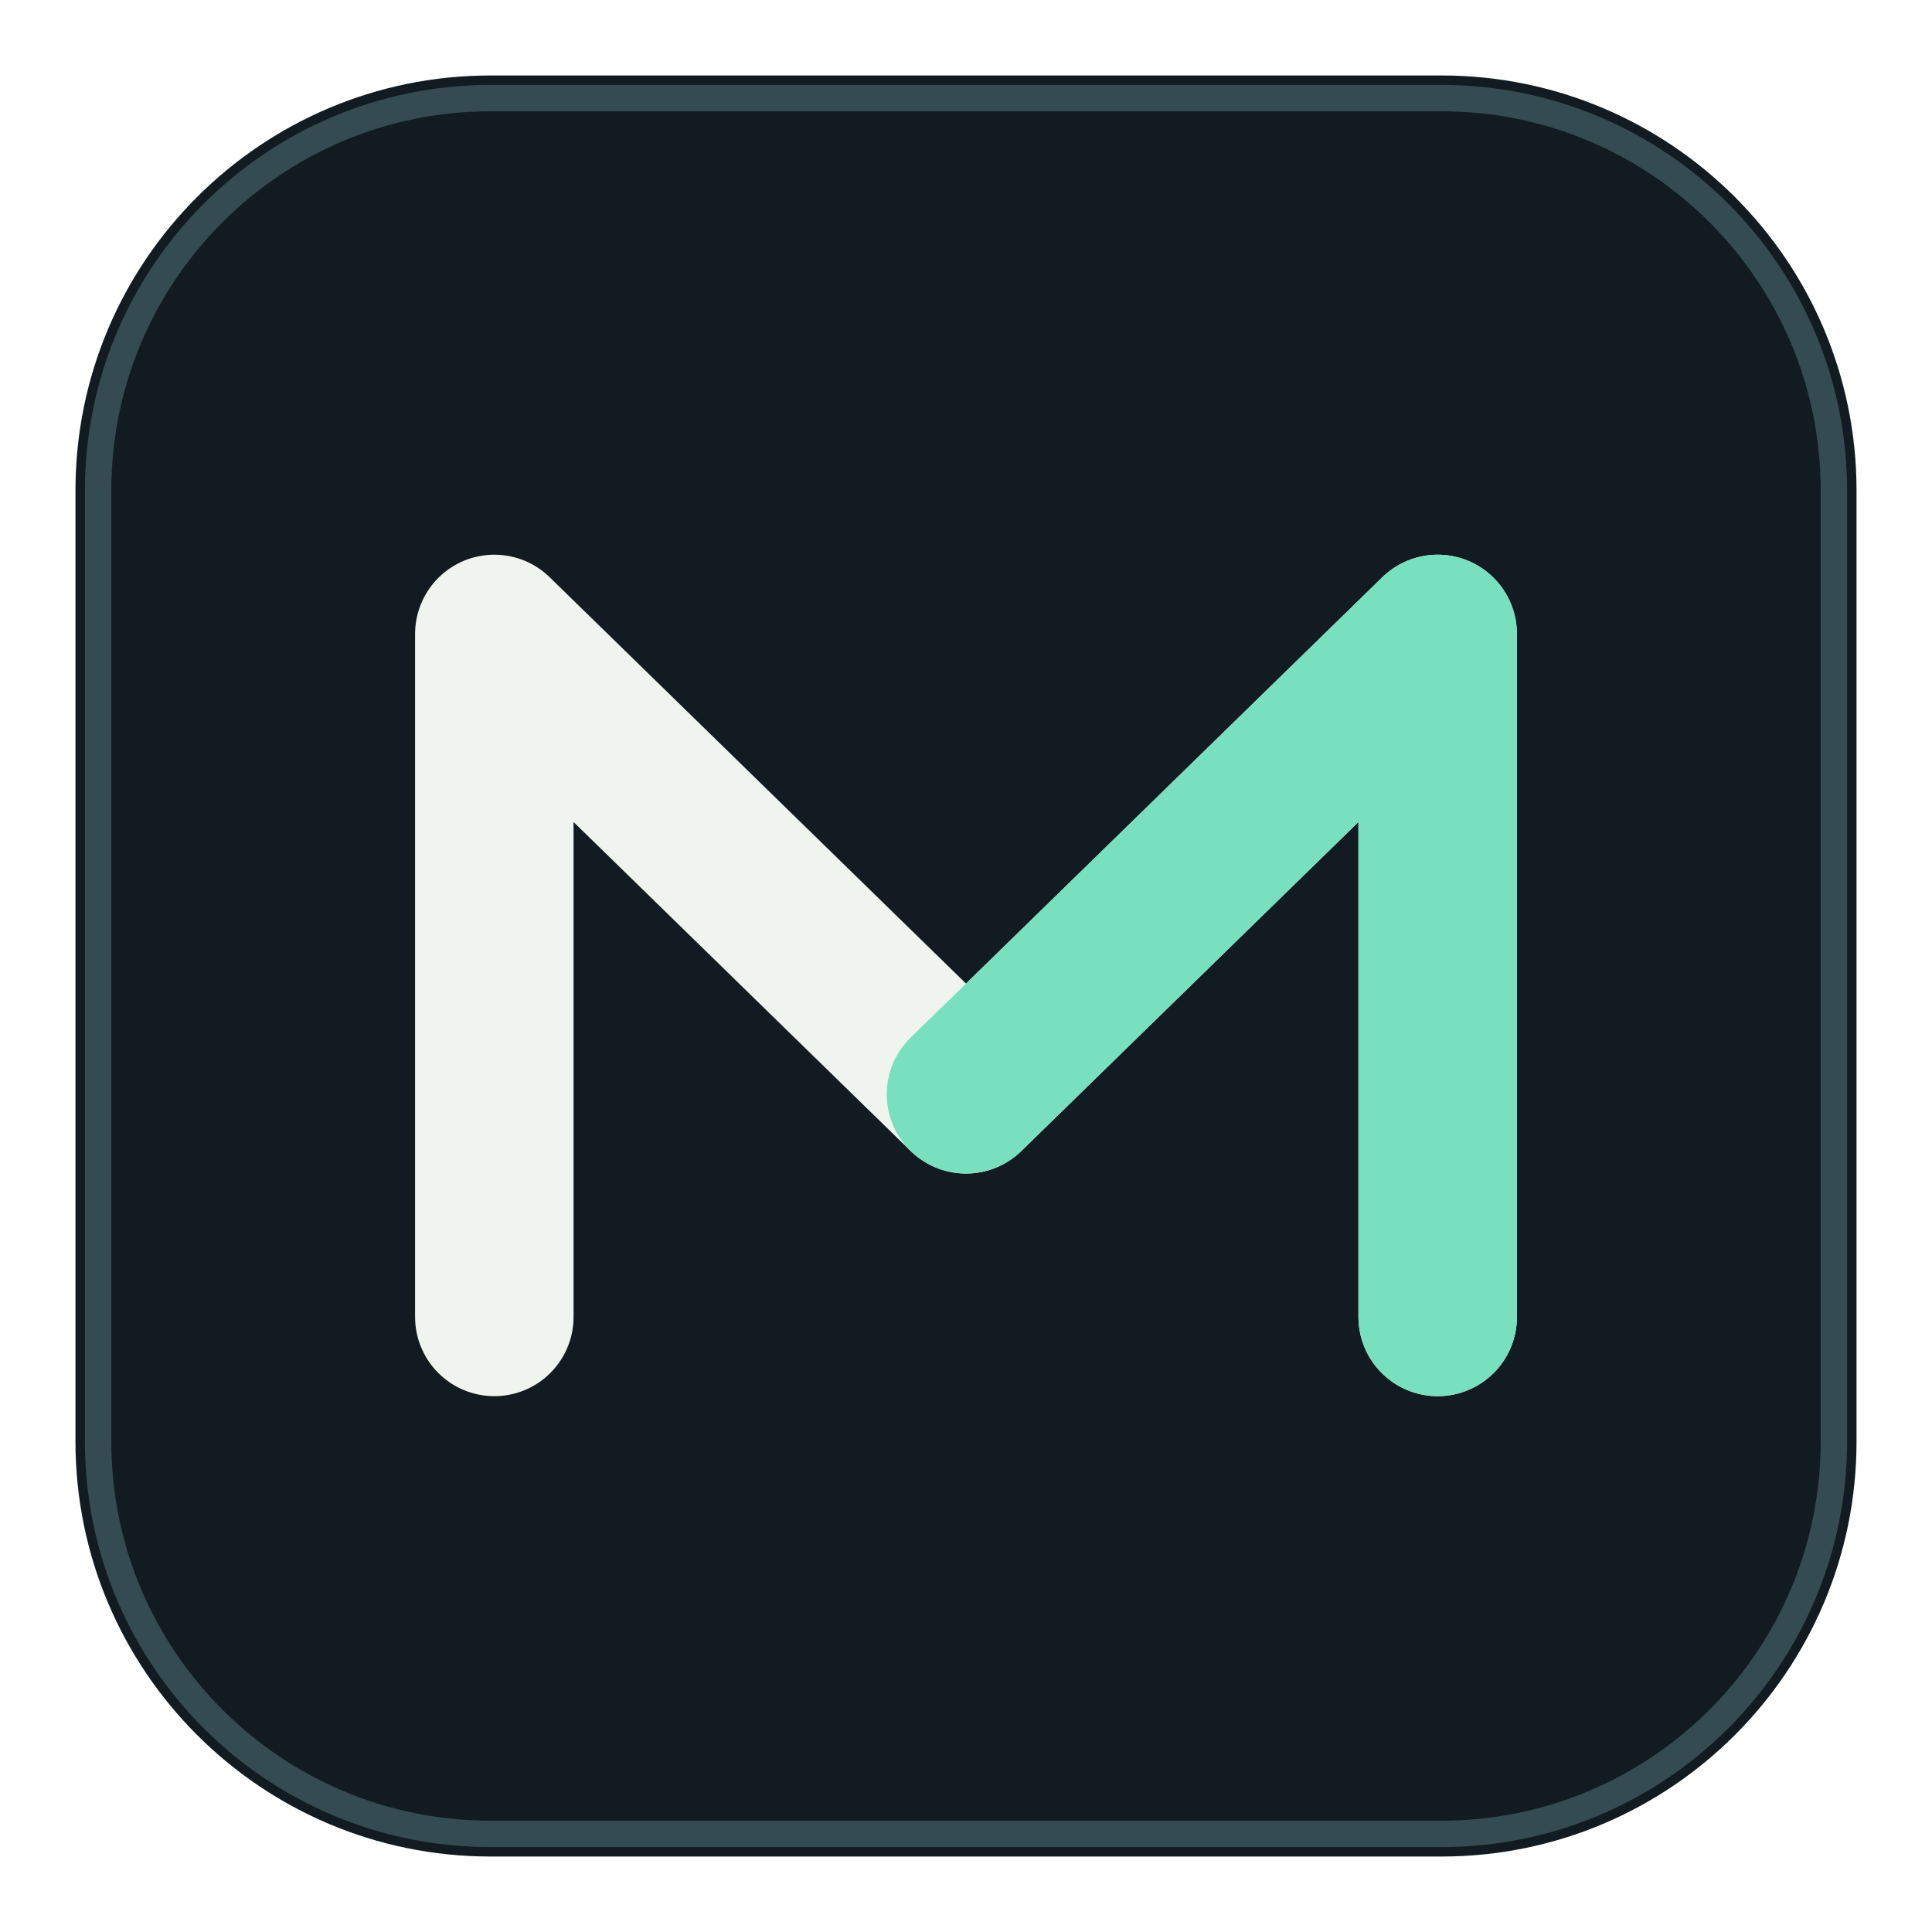
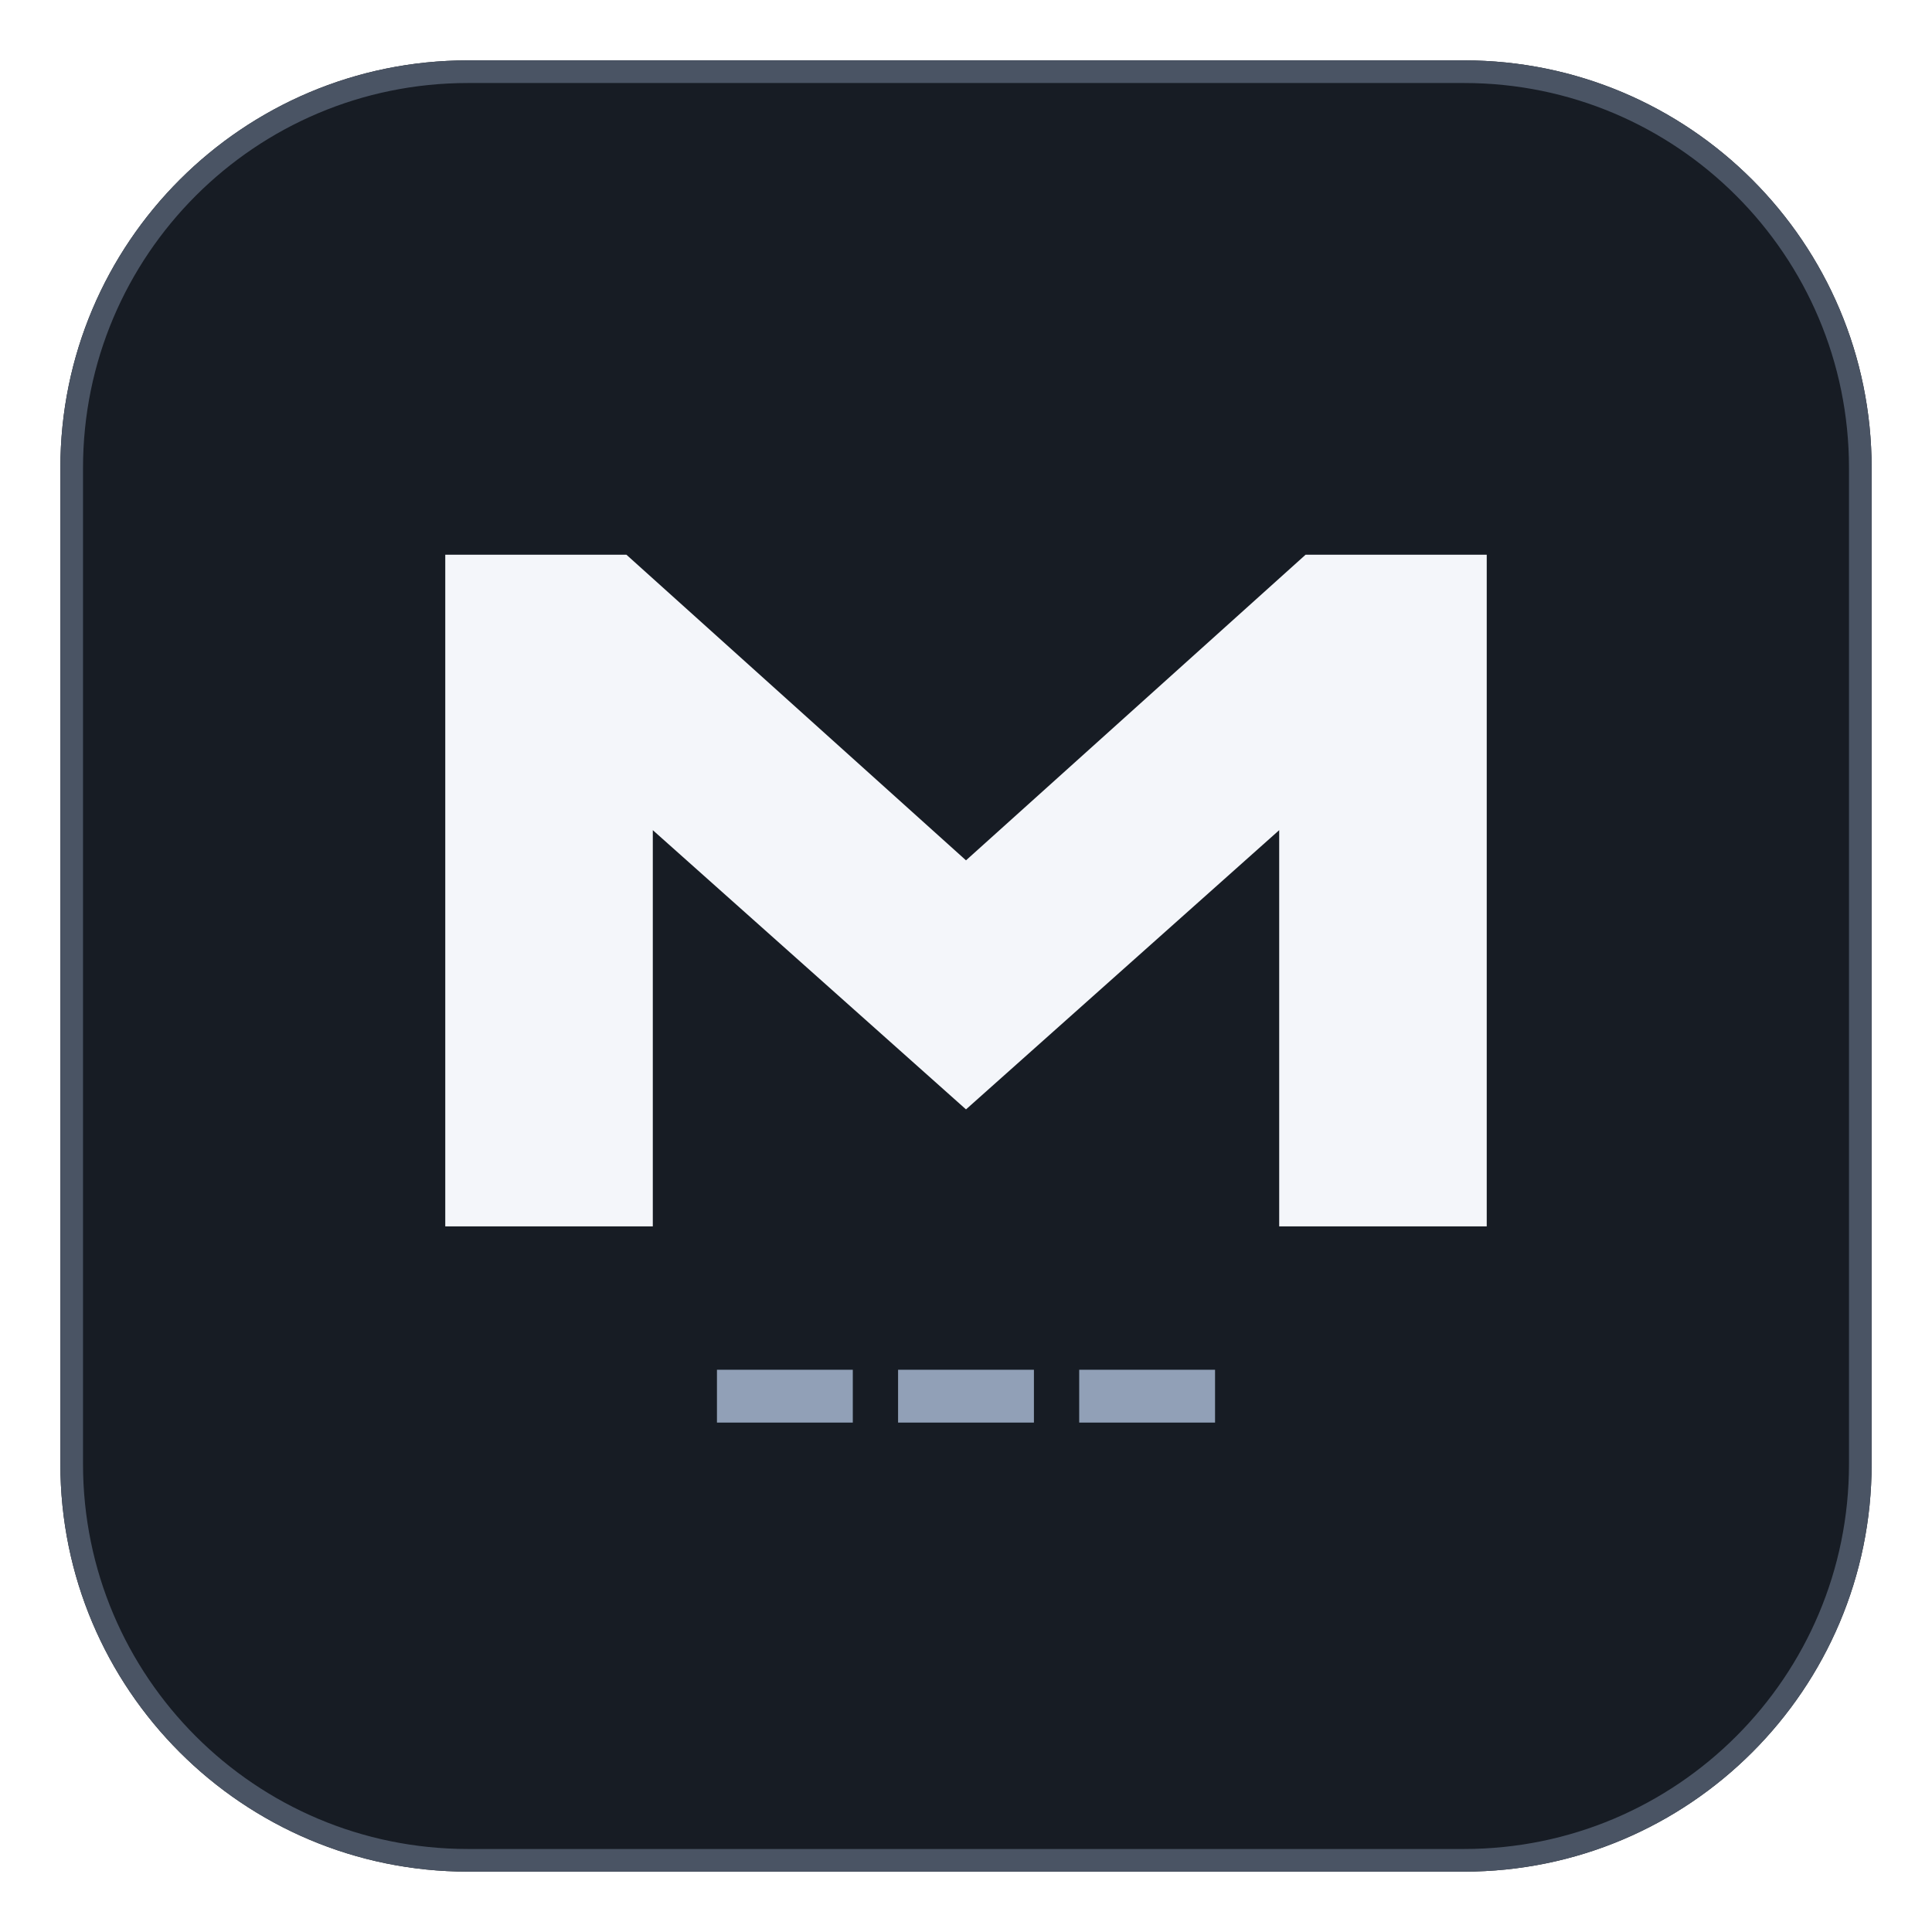
<svg xmlns="http://www.w3.org/2000/svg" width="512" height="512" viewBox="0 0 512 512">
-   <rect x="20" y="20" width="472" height="472" rx="110" fill="#111b21" />
-   <rect x="26" y="26" width="460" height="460" rx="104" fill="none" stroke="#334b51" stroke-width="7" />
-   <path d="M131 349V168l125 122 125-122v181" fill="none" stroke="#f0f4ee" stroke-width="42" stroke-linecap="round" stroke-linejoin="round" />
-   <path d="M256 290l125-122v181" fill="none" stroke="#78e0bf" stroke-width="42" stroke-linecap="round" stroke-linejoin="round" />
+   <rect x="16" y="16" width="480" height="480" rx="108" fill="#171c24" />
+   <rect x="19" y="19" width="474" height="474" rx="105" fill="none" stroke="#4a5464" stroke-width="6" />
+   <path d="M118 325V147h48l90 81 90-81h48v178h-55V220l-83 74-83-74v105z" fill="#f4f6fa" />
+   <path d="M190 363h36v14h-36zm48 0h36v14h-36zm48 0h36v14h-36z" fill="#91a0b7" />
</svg>
